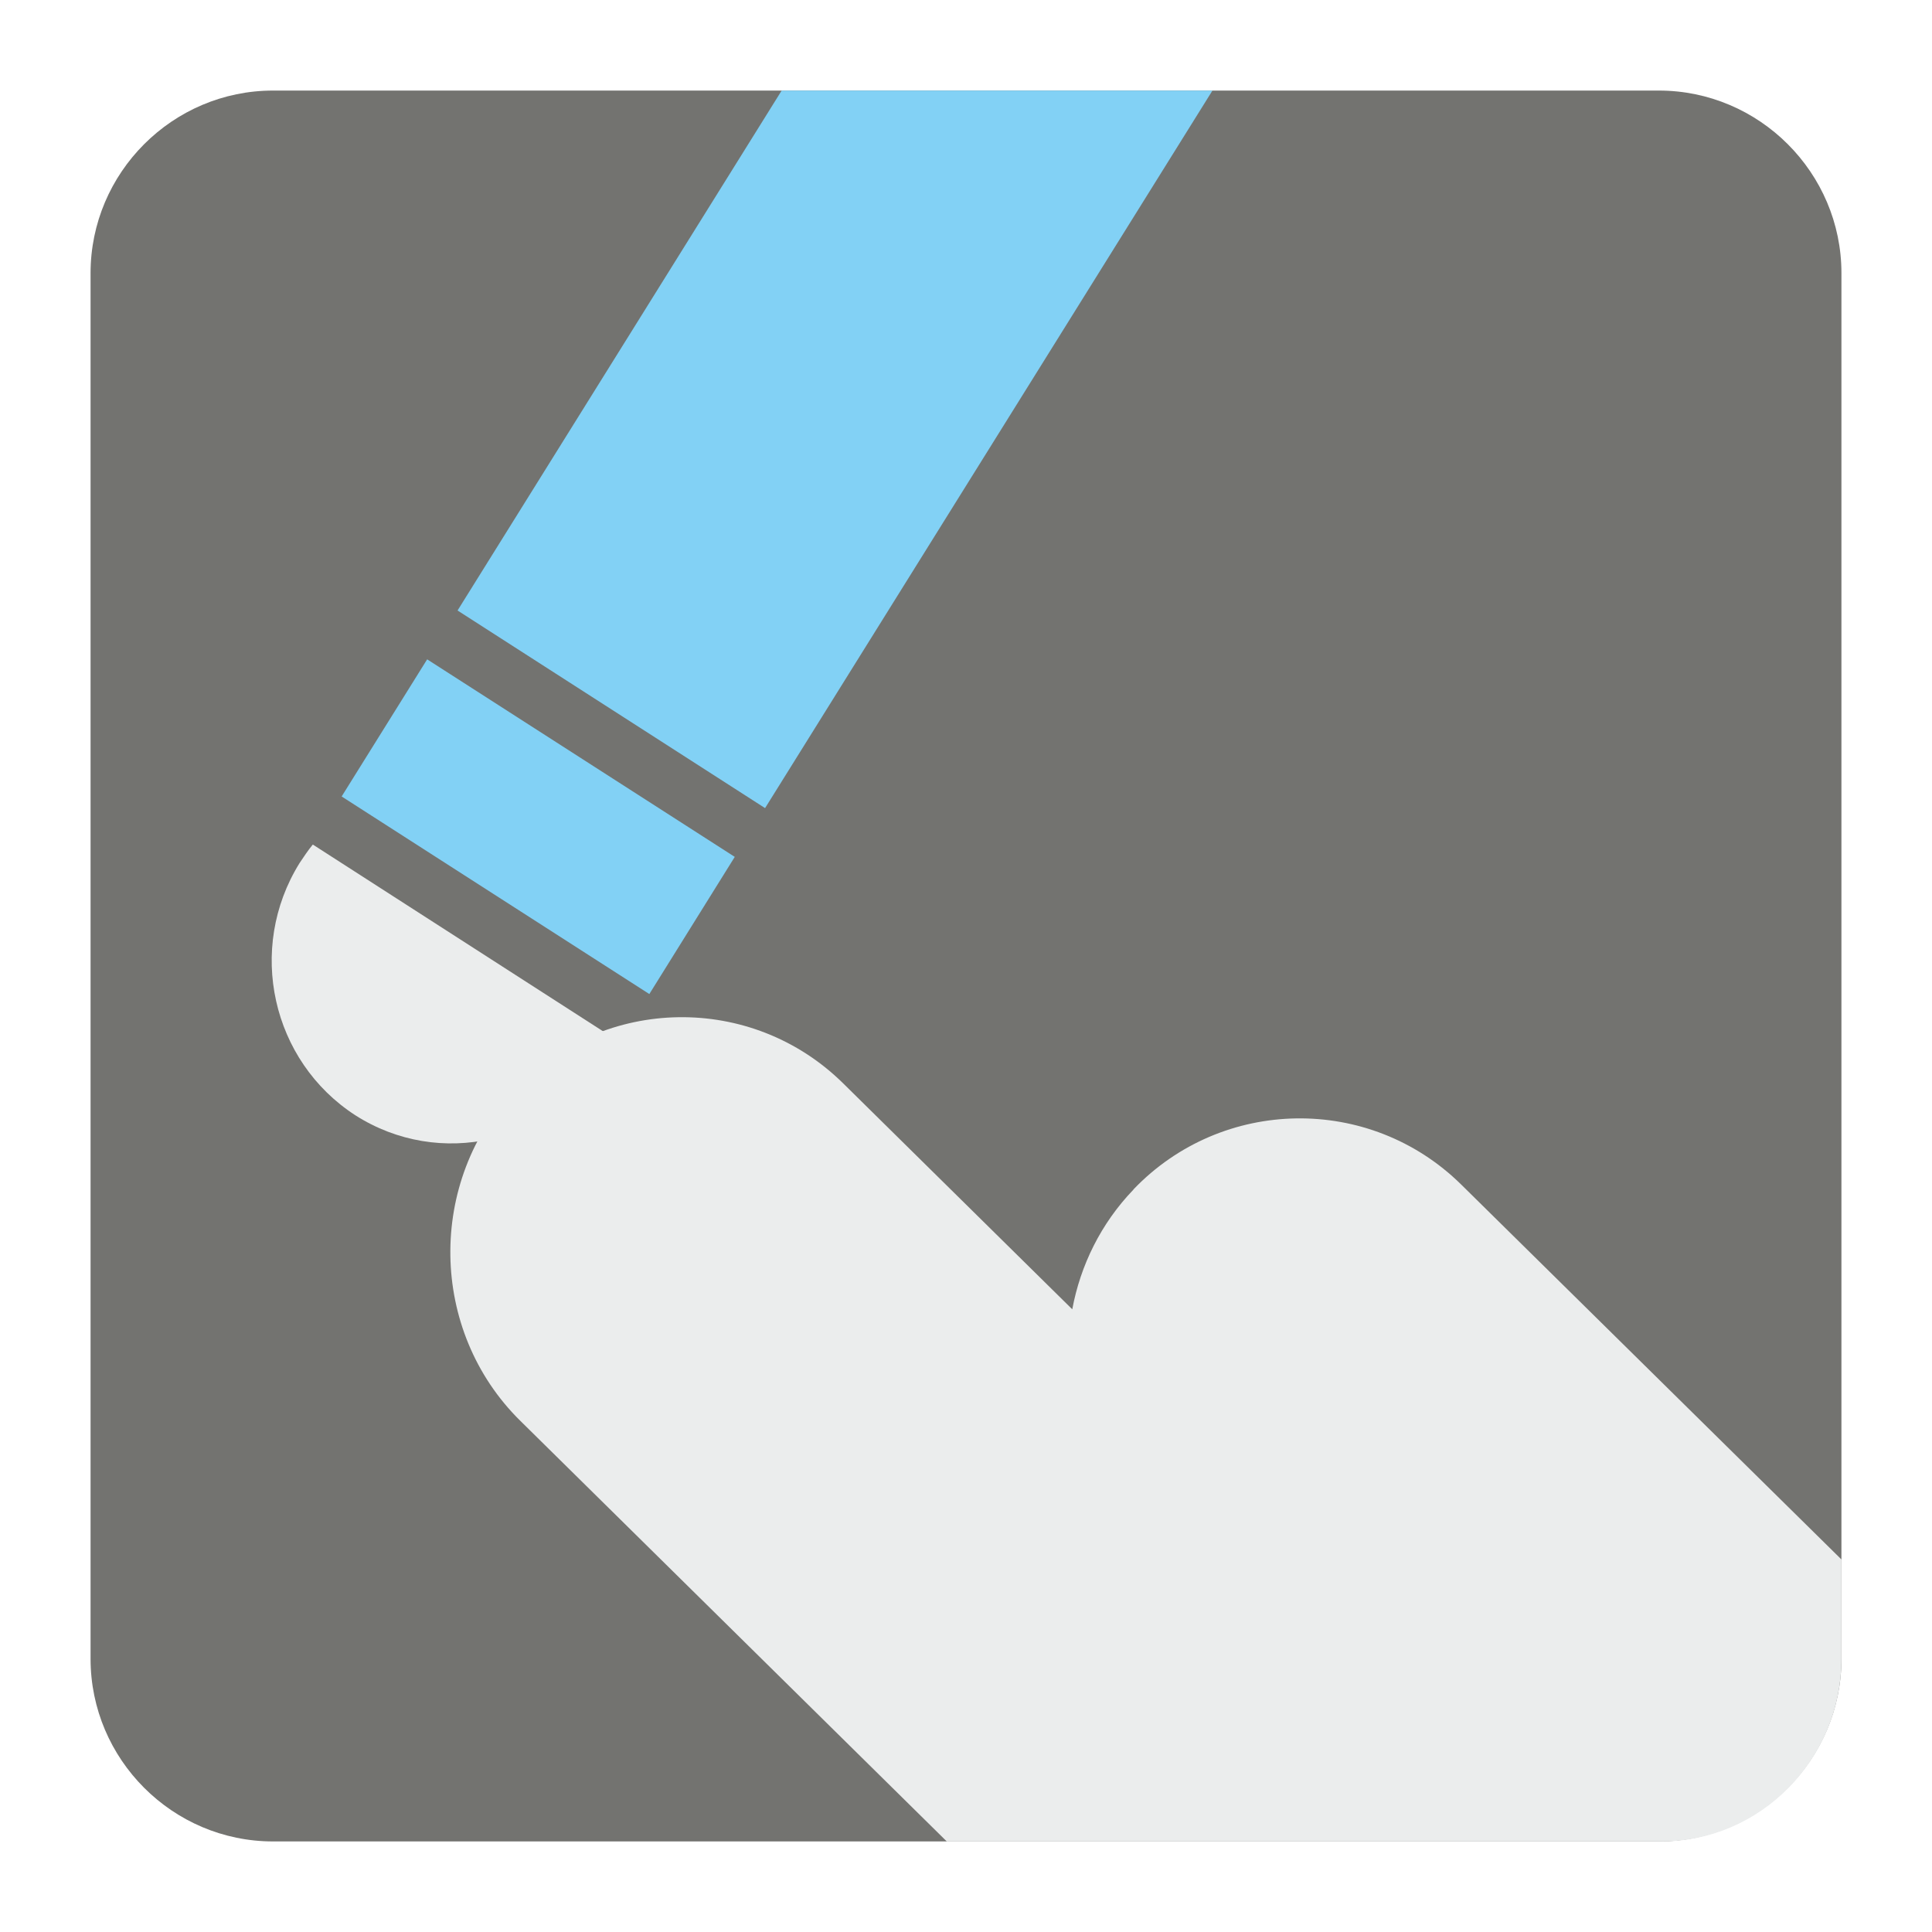
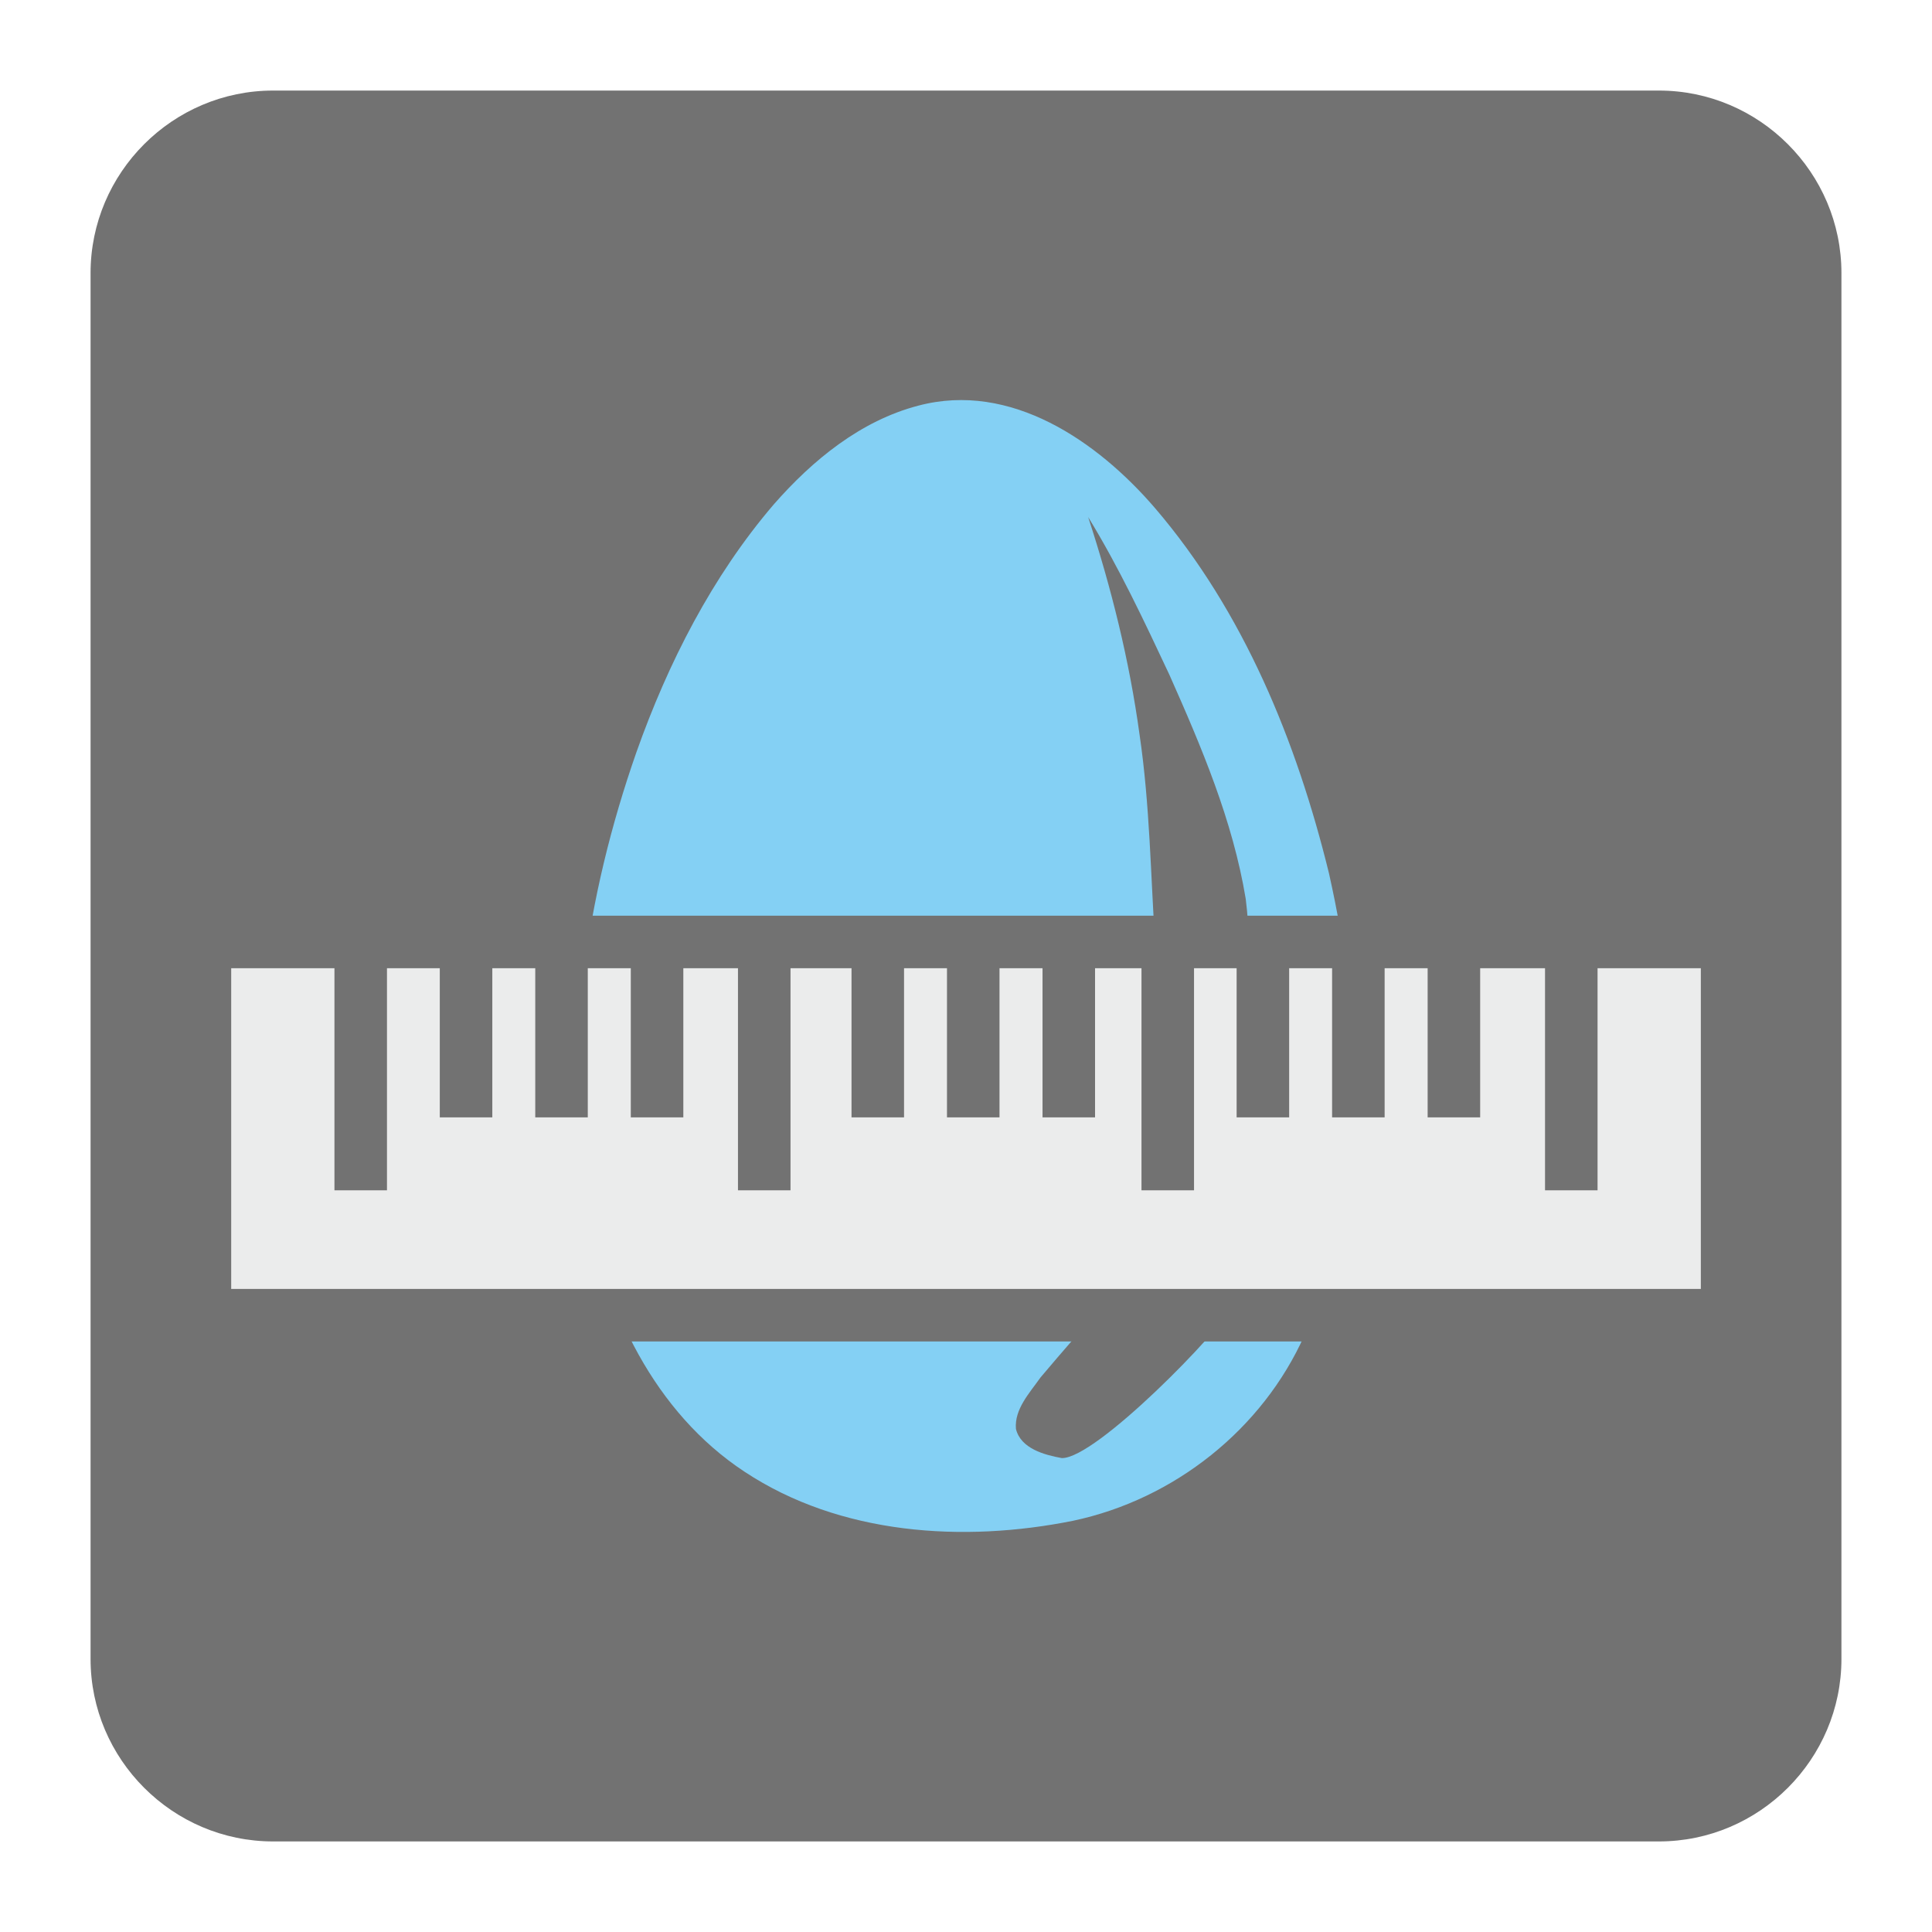
<svg xmlns="http://www.w3.org/2000/svg" version="1.1" x="0px" y="0px" width="128" height="128" viewBox="0, 0, 128, 128">
  <g id="Background">
    <rect x="0" y="0" width="128" height="128" fill="#000000" fill-opacity="0" />
  </g>
  <g id="Background">
-     <path d="M18.092,6 L109.903,6 C116.552,6 122,11.441 122,18.096 L122,109.902 C122,116.559 116.552,122 109.903,122 L18.092,122 C11.436,122 6,116.559 6,109.902 L6,18.096 C6,11.441 11.436,6 18.092,6" fill="#737370" />
-     <path d="M34.155,72.093 L34.168,72.093 C40.04,65.96 49.809,65.796 55.871,71.784 L71.041,86.745 C71.578,83.846 72.934,81.057 75.096,78.813 L75.096,78.801 C80.974,72.664 90.737,72.503 96.805,78.476 L122,103.318 L122,109.902 C122,116.559 116.635,122 110.083,122 L62.726,122 L34.472,94.133 C28.417,88.172 28.275,78.256 34.155,72.093" fill="#EBEDED" />
-     <path d="M40.706,68.809 C40.498,69.244 40.254,69.701 39.986,70.123 C36.468,75.777 29.106,77.438 23.545,73.892 C17.99,70.297 16.328,62.848 19.846,57.182 C20.119,56.772 20.406,56.341 20.724,55.953 z" fill="#EBEDED" />
-     <path d="M22.635,52.768 L43.02,65.858 L48.68,56.771 L28.3,43.683 z" fill="#82D1F5" />
-     <path d="M80.328,6 L50.688,53.539 L30.314,40.447 L51.787,6 z" fill="#82D1F5" />
+     <path d="M18.095,6 L109.907,6 C116.561,6 122,11.439 122,18.093 L122,109.907 C122,116.561 116.561,122 109.907,122 L18.095,122 C11.441,122 6,116.561 6,109.907 L6,18.093 C6,11.439 11.441,6 18.095,6" fill="#727272" />
+     <path d="M60.841,26.875 C66.964,25.254 72.719,29.232 76.538,33.68 C82.396,40.531 85.903,49.112 88.046,57.852 C90.297,67.896 90.873,78.933 86.425,88.46 C83.652,94.685 77.793,99.338 71.097,100.754 C63.823,102.22 55.661,101.695 49.332,97.508 C43.368,93.585 40.07,86.68 38.92,79.824 C37.243,69.781 38.813,59.42 42.161,49.846 C44.253,43.932 47.185,38.179 51.267,33.415 C53.831,30.487 57.022,27.871 60.841,26.875" fill="#84D0F4" />
+     <path d="M70.345,96.602 C69.193,96.393 67.622,95.972 67.308,94.666 C67.203,93.356 68.197,92.31 68.933,91.265 C71.965,87.656 75.209,84.203 77.93,80.382 C80.862,76.354 83.319,72.065 85.465,67.617 C84.625,71.435 83.374,75.152 82.117,78.866 C81.091,81.706 82.908,83.839 81.621,86.578 C80.907,88.099 72.623,96.654 70.345,96.602" fill="#727272" />
+     <path d="M82.533,59.556 C82.789,61.633 82.921,64.114 81.263,65.635 C80.287,66.283 78.866,67.069 77.733,66.342 C76.752,65.471 76.742,64.027 76.546,62.766 C76.235,58.058 76.185,53.321 75.5,48.681 C74.825,43.745 73.628,38.95 72.093,34.256 C74.136,37.589 75.801,41.138 77.469,44.691 C79.592,49.468 81.676,54.359 82.533,59.556" fill="#727272" />
+     <path d="M13.577,62.407 L114.425,62.407 L114.425,87.135 L13.577,87.135 z" fill="#EBECEC" />
+     <path d="M13.577,60.667 L114.425,60.667 L116.165,60.667 L116.165,62.407 L116.165,87.135 L116.165,88.875 L114.425,88.875 L13.577,88.875 L11.837,88.875 L11.837,87.135 L11.837,62.407 L11.837,60.667 z M112.685,64.147 L15.317,64.147 L15.317,85.395 L112.685,85.395 z" fill="#727272" />
+     <path d="M25.638,63.908 L25.638,78.861 L22.158,78.861 L22.158,63.908 z" fill="#727272" />
+     <path d="M52.373,63.908 L52.373,78.861 L48.893,78.861 L48.893,63.908 z" fill="#727272" />
+     <path d="M79.107,63.908 L79.107,78.861 L75.627,78.861 L75.627,63.908 z" fill="#727272" />
+     <path d="M105.842,63.908 L105.842,78.861 L102.362,78.861 L102.362,63.908 z" fill="#727272" />
+     <path d="M32.617,63.908 L32.617,74.029 L29.137,74.029 L29.137,63.908 z" fill="#727272" />
+     <path d="M38.942,63.908 L38.942,74.029 L35.462,74.029 L35.462,63.908 z" fill="#727272" />
+     <path d="M45.272,63.908 L45.272,74.029 L41.792,74.029 L41.792,63.908 z" fill="#727272" />
+     <path d="M59.895,63.908 L59.895,74.029 L56.415,74.029 L56.415,63.908 z" fill="#727272" />
+     <path d="M66.22,63.908 L66.22,74.029 L62.74,74.029 L62.74,63.908 z" fill="#727272" />
+     <path d="M72.55,63.908 L72.55,74.029 L69.07,74.029 L69.07,63.908 z" fill="#727272" />
+     <path d="M85.41,63.908 L85.41,74.029 L81.93,74.029 L81.93,63.908 z" fill="#727272" />
+     <path d="M91.735,63.908 L91.735,74.029 L88.255,74.029 L88.255,63.908 z" fill="#727272" />
+     <path d="M98.065,63.908 L98.065,74.029 L94.585,74.029 L94.585,63.908 z" fill="#727272" />
  </g>
  <defs />
</svg>
